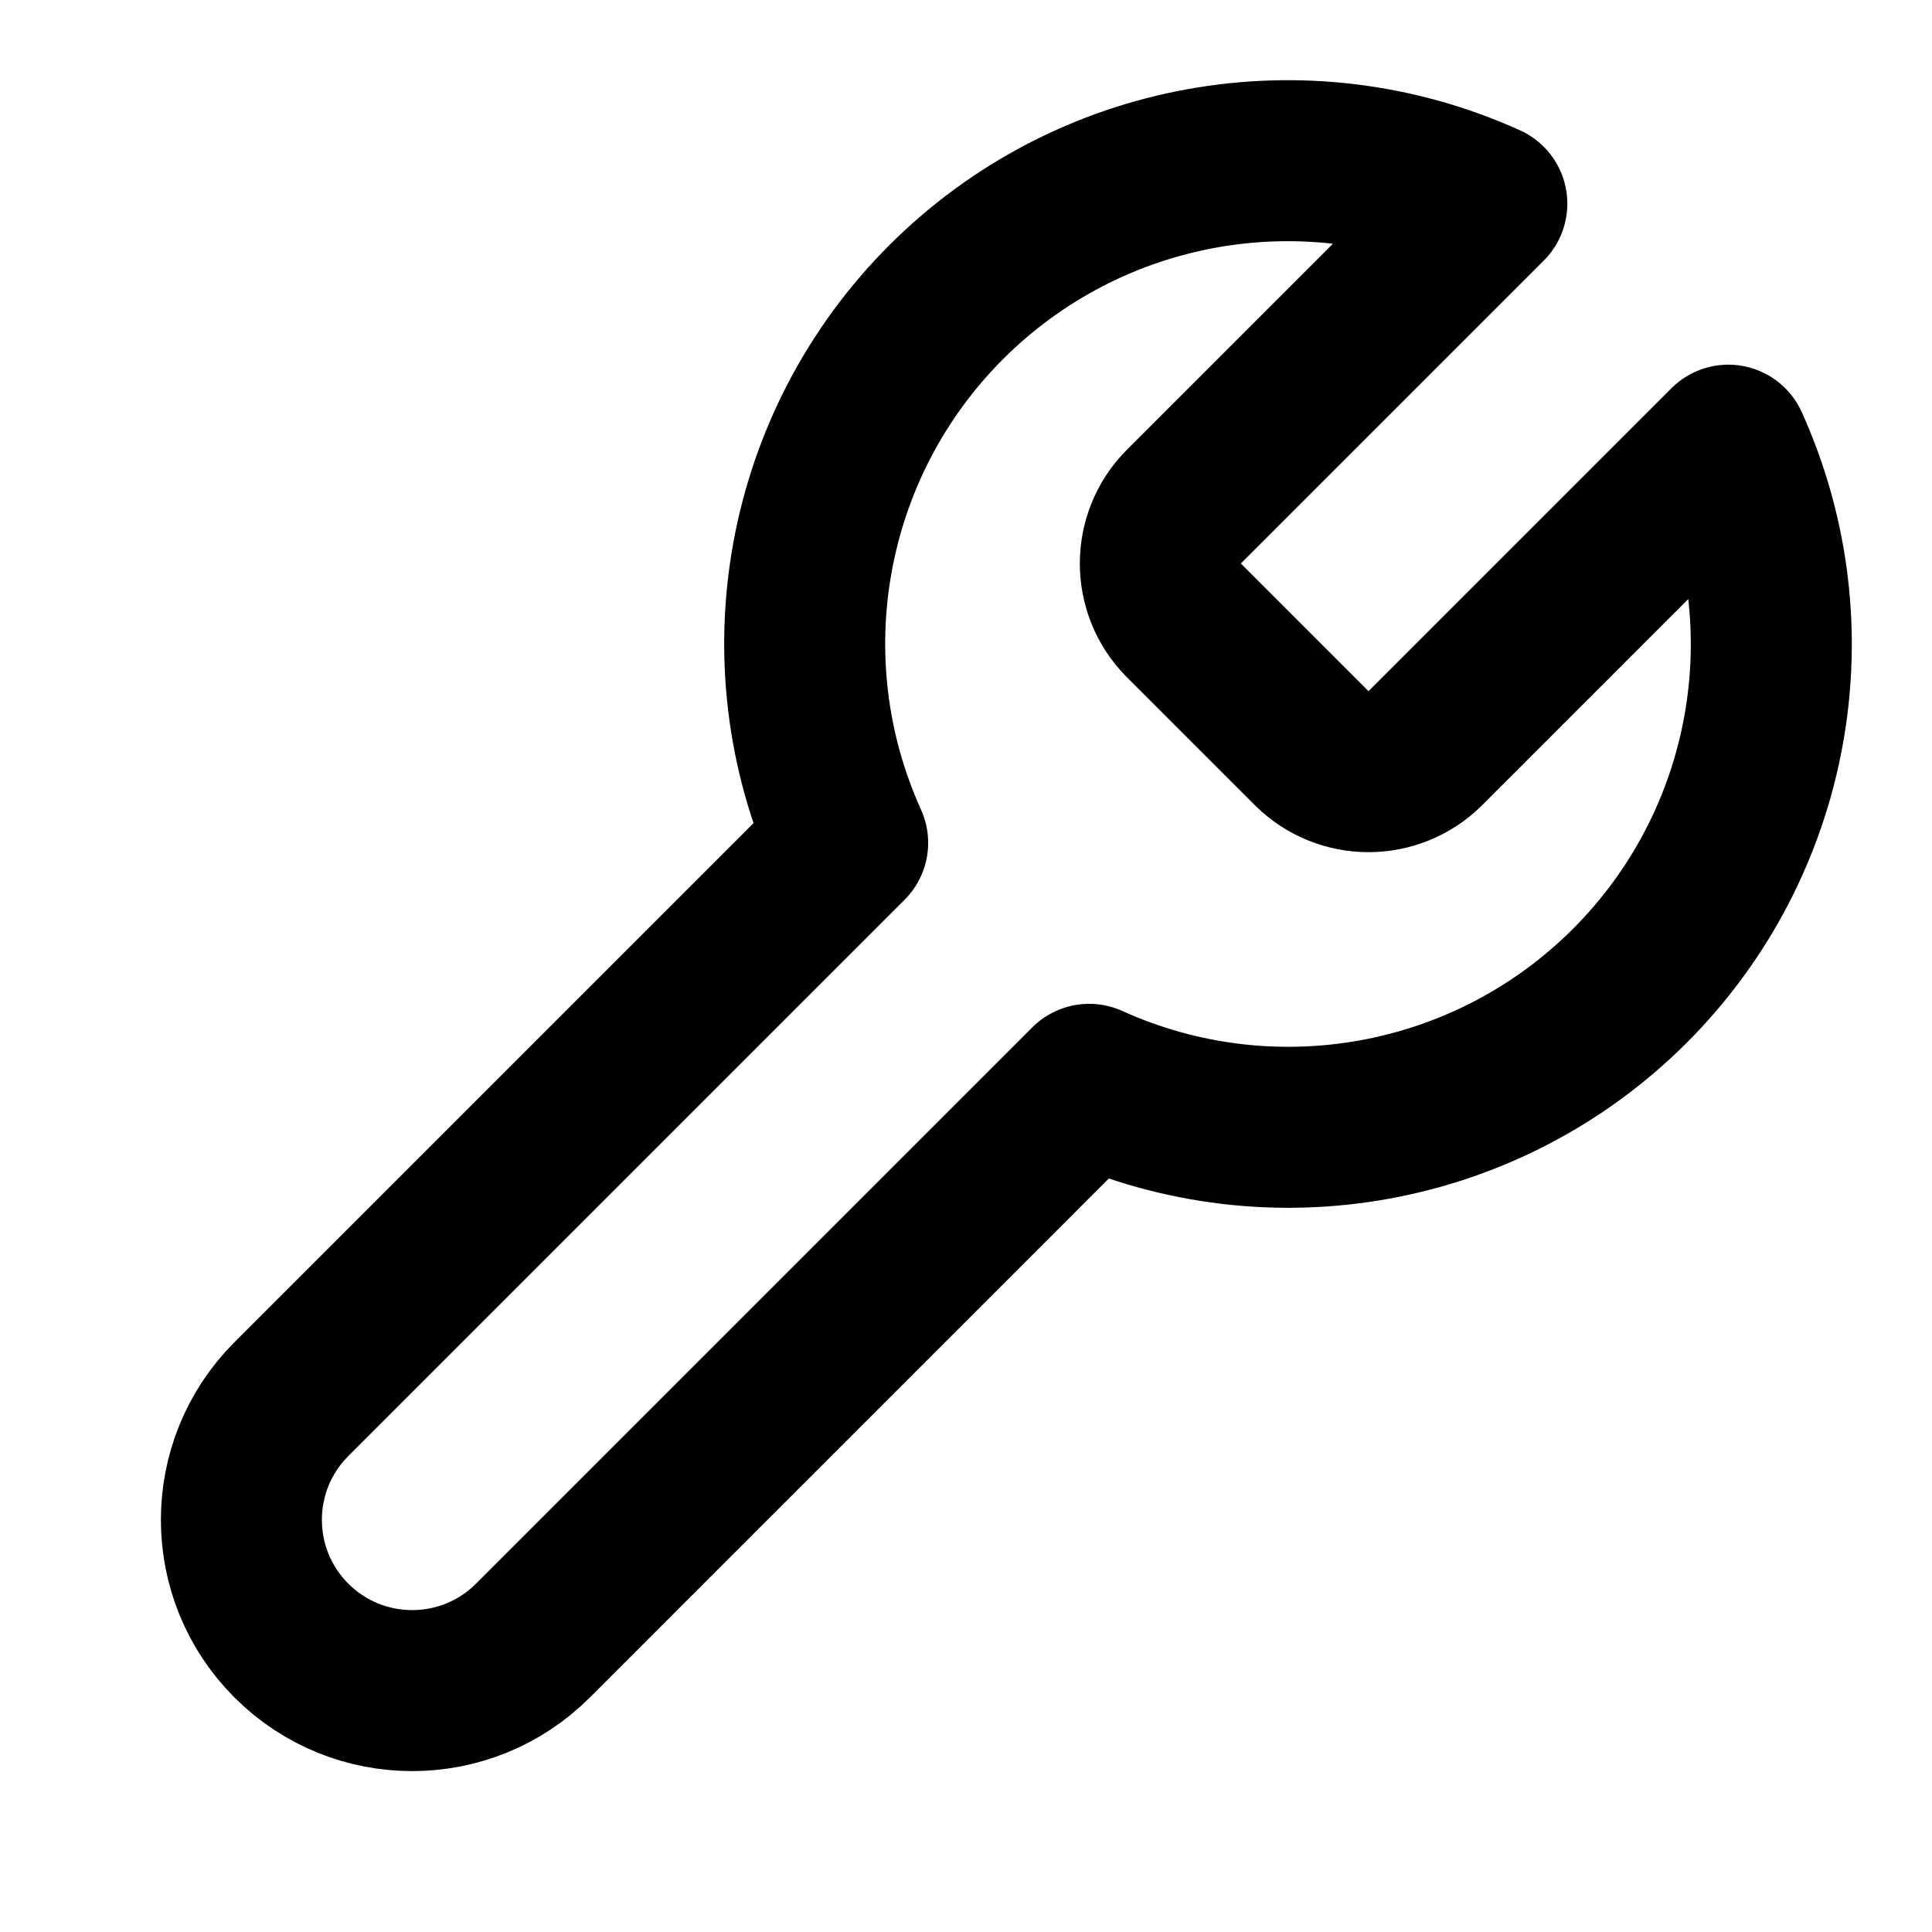
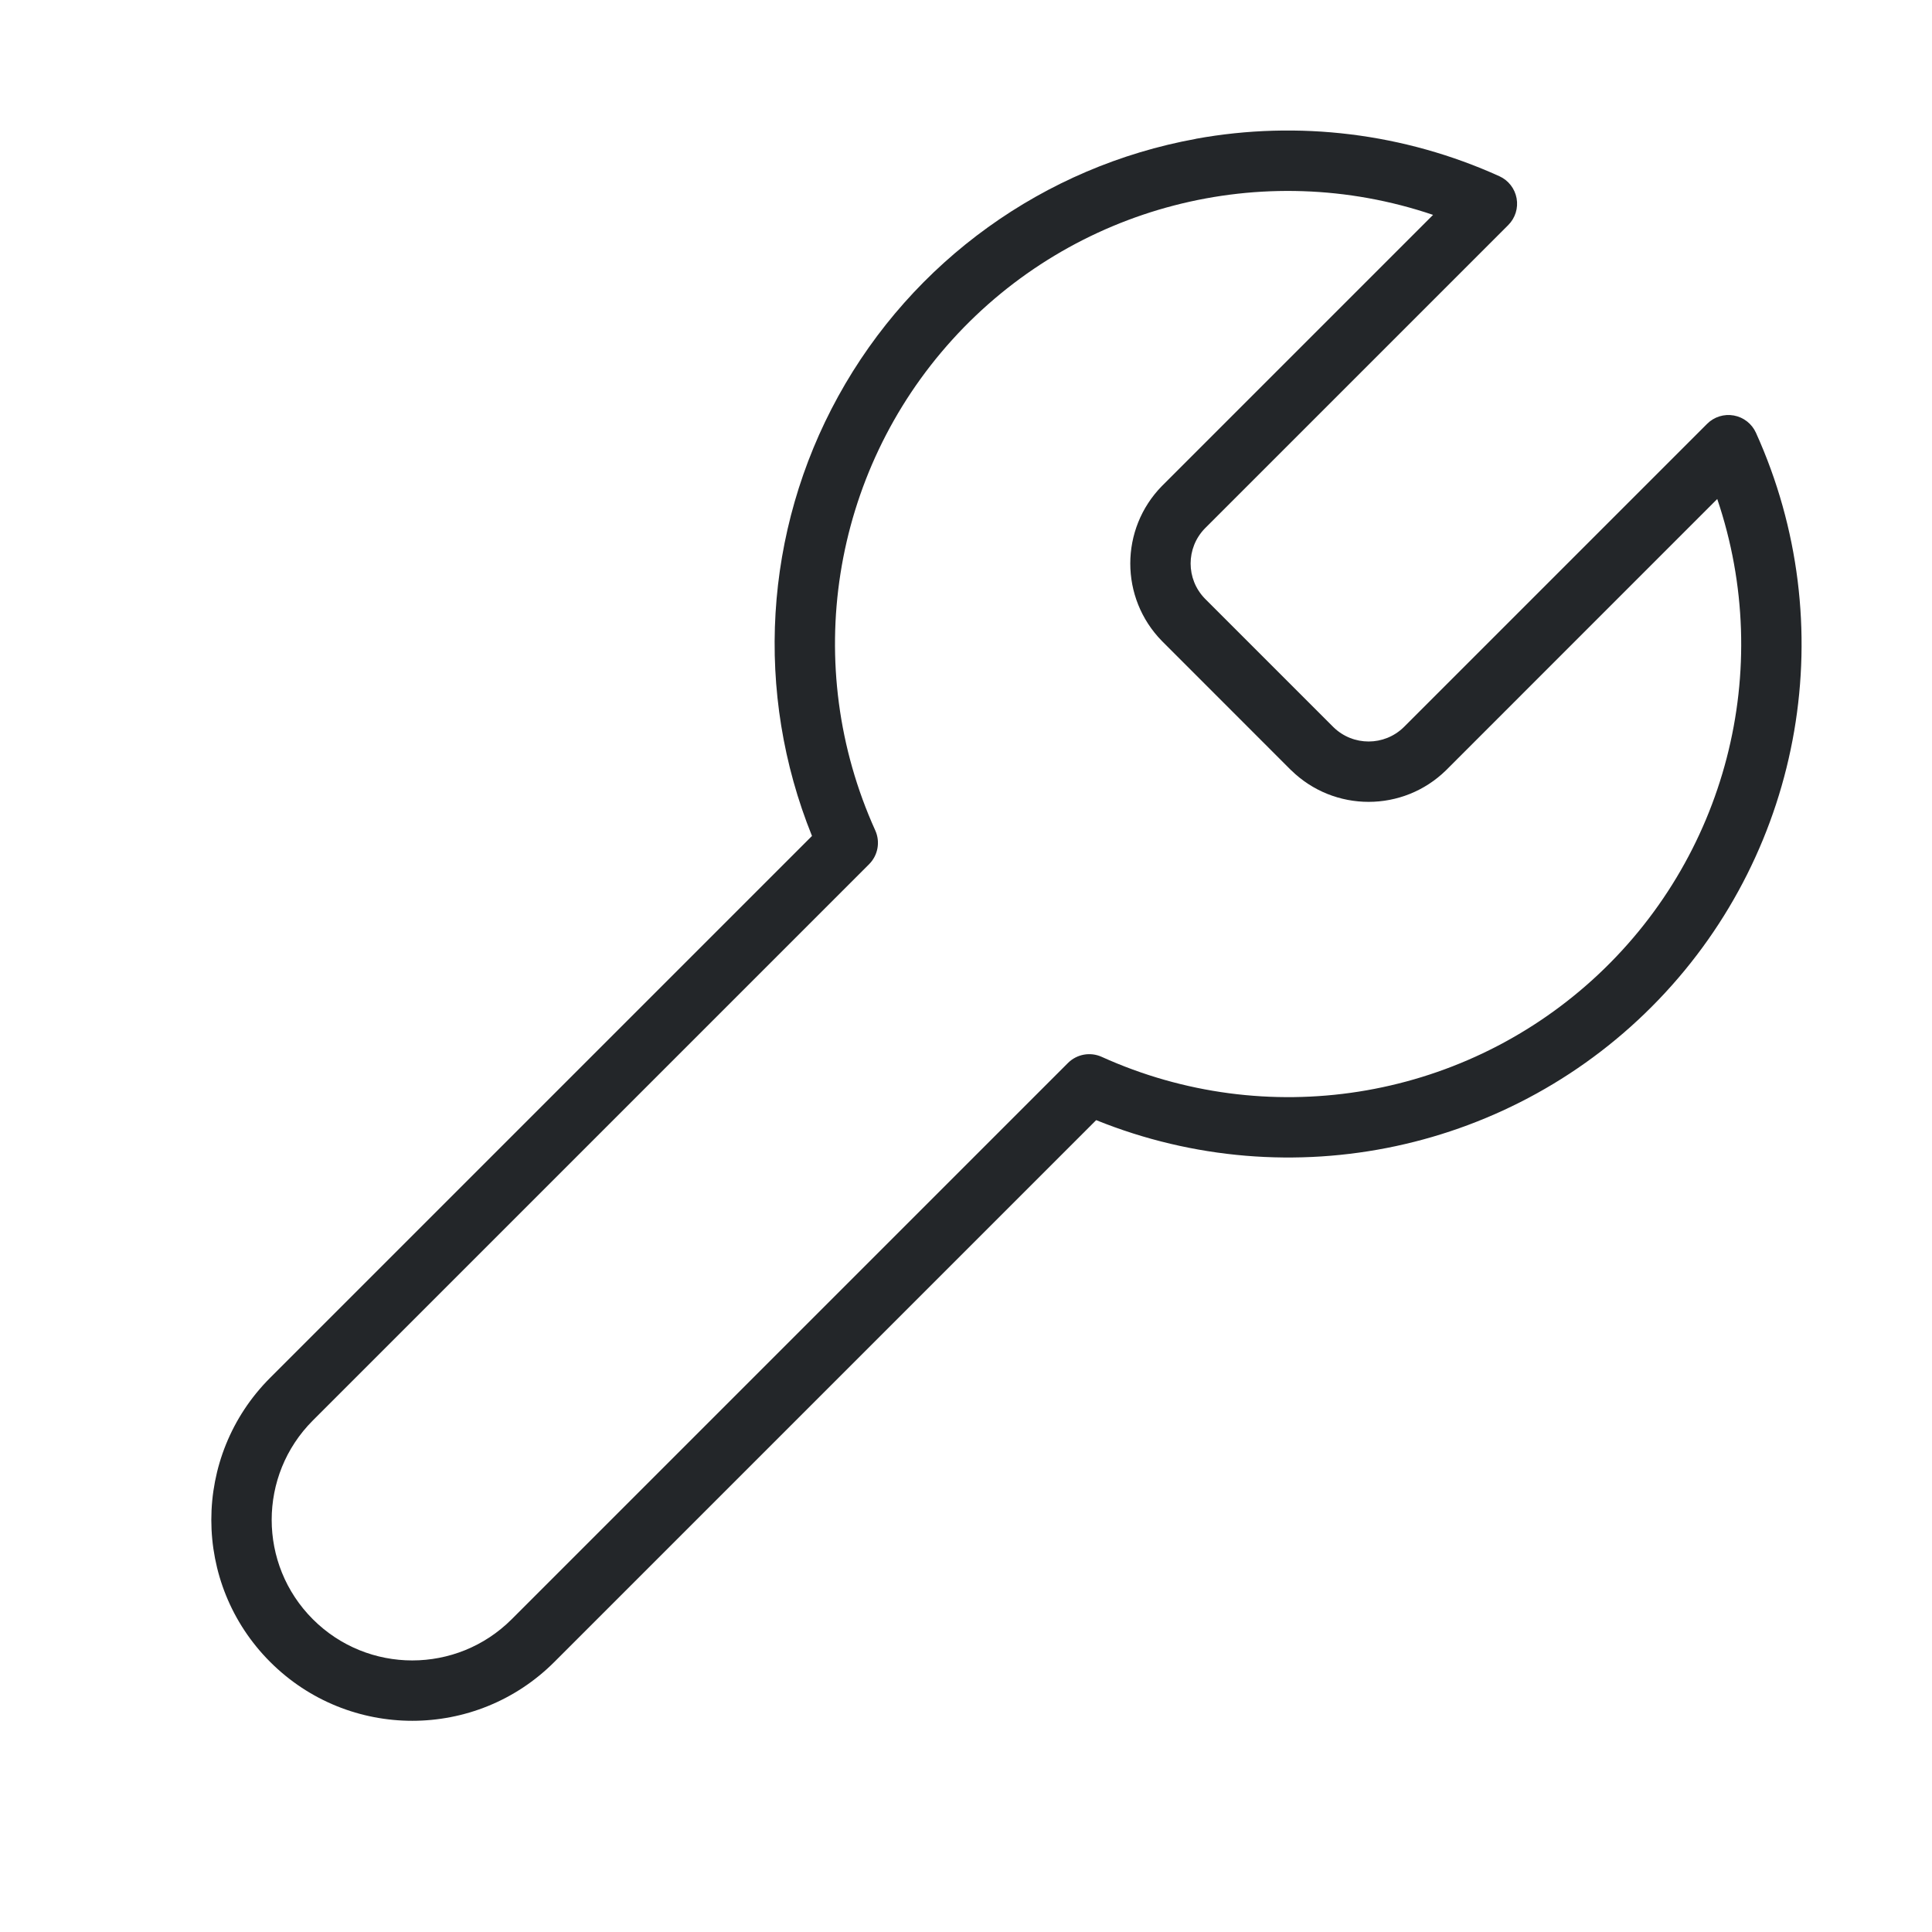
- <svg xmlns="http://www.w3.org/2000/svg" width="24" height="24" viewBox="0 0 24 24" fill="none" stroke="#000000" stroke-width="2" stroke-linecap="round" stroke-linejoin="round">
-   <path d="M14.7 6.3a1 1 0 000 1.4l1.6 1.6a1 1 0 001.4 0l3.77-3.77a6 6 0 01-7.94 7.94l-6.91 6.91a2.12 2.12 0 01-3-3l6.91-6.91a6 6 0 017.94-7.94l-3.76 3.76z" />
+ <svg xmlns="http://www.w3.org/2000/svg" version="1.1" width="32" height="32" viewBox="0 0 32 32">
+   <defs>
+     <style id="current-color-scheme" type="text/css">.ColorScheme-Text {
+         color:#232629;
+       }</style>
+   </defs>
+   <path class="ColorScheme-Text" fill-rule="evenodd" d="M23.736 3.559a7.5 7.5 0 0 0-9.239 10.195.5.5 0 0 1-.102.56l-9.213 9.213a2.328 2.328 0 0 0 3.293 3.293l9.213-9.213a.5.5 0 0 1 .56-.102 7.5 7.5 0 0 0 10.195-9.24l-4.491 4.492a1.833 1.833 0 0 1-2.567 0l-.004-.003-2.136-2.137a1.834 1.834 0 0 1 0-2.567l.003-.003 4.488-4.488Zm-3.93-1.26a8.5 8.5 0 0 1 5.029.62.5.5 0 0 1 .147.808l-5.025 5.025a.833.833 0 0 0 0 1.163l.002.002 2.126 2.126.002.002a.833.833 0 0 0 1.165-.002l5.023-5.023a.5.5 0 0 1 .809.148 8.5 8.5 0 0 1-10.928 11.385l-8.974 8.974a3.328 3.328 0 1 1-4.707-4.707l8.974-8.974A8.5 8.5 0 0 1 19.807 2.3Z" clip-rule="evenodd" fill="currentColor" />
</svg>
